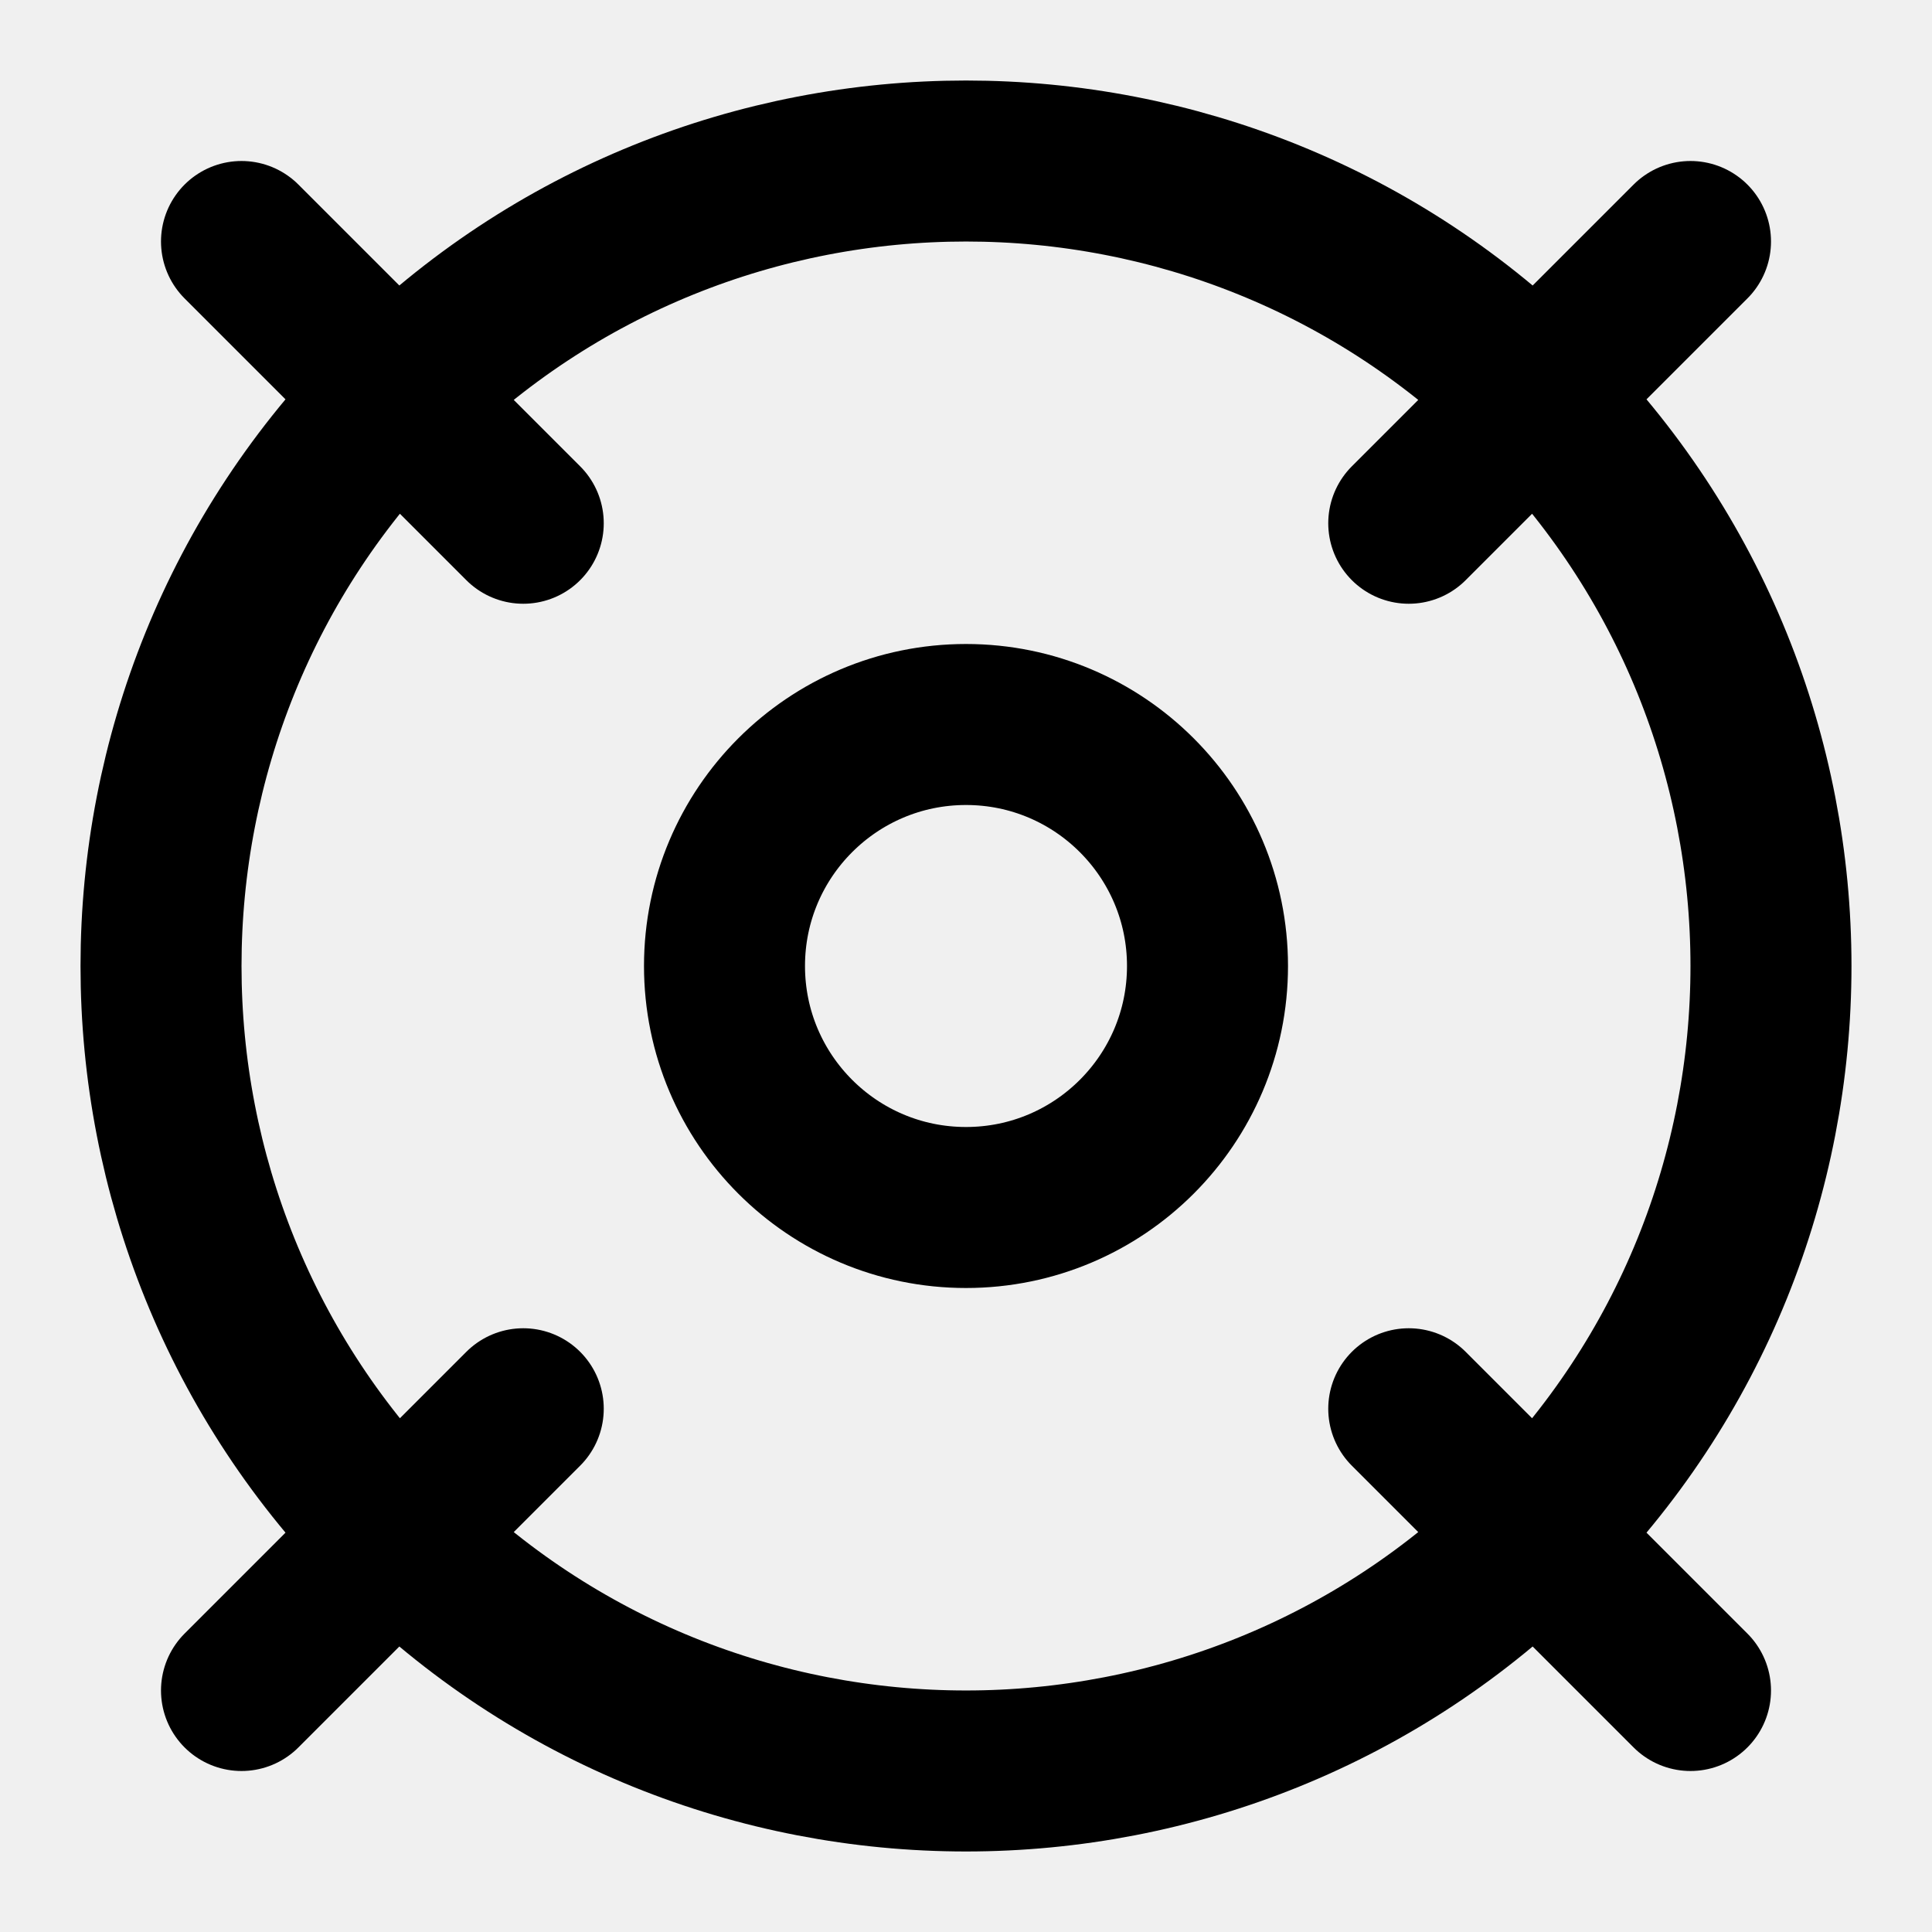
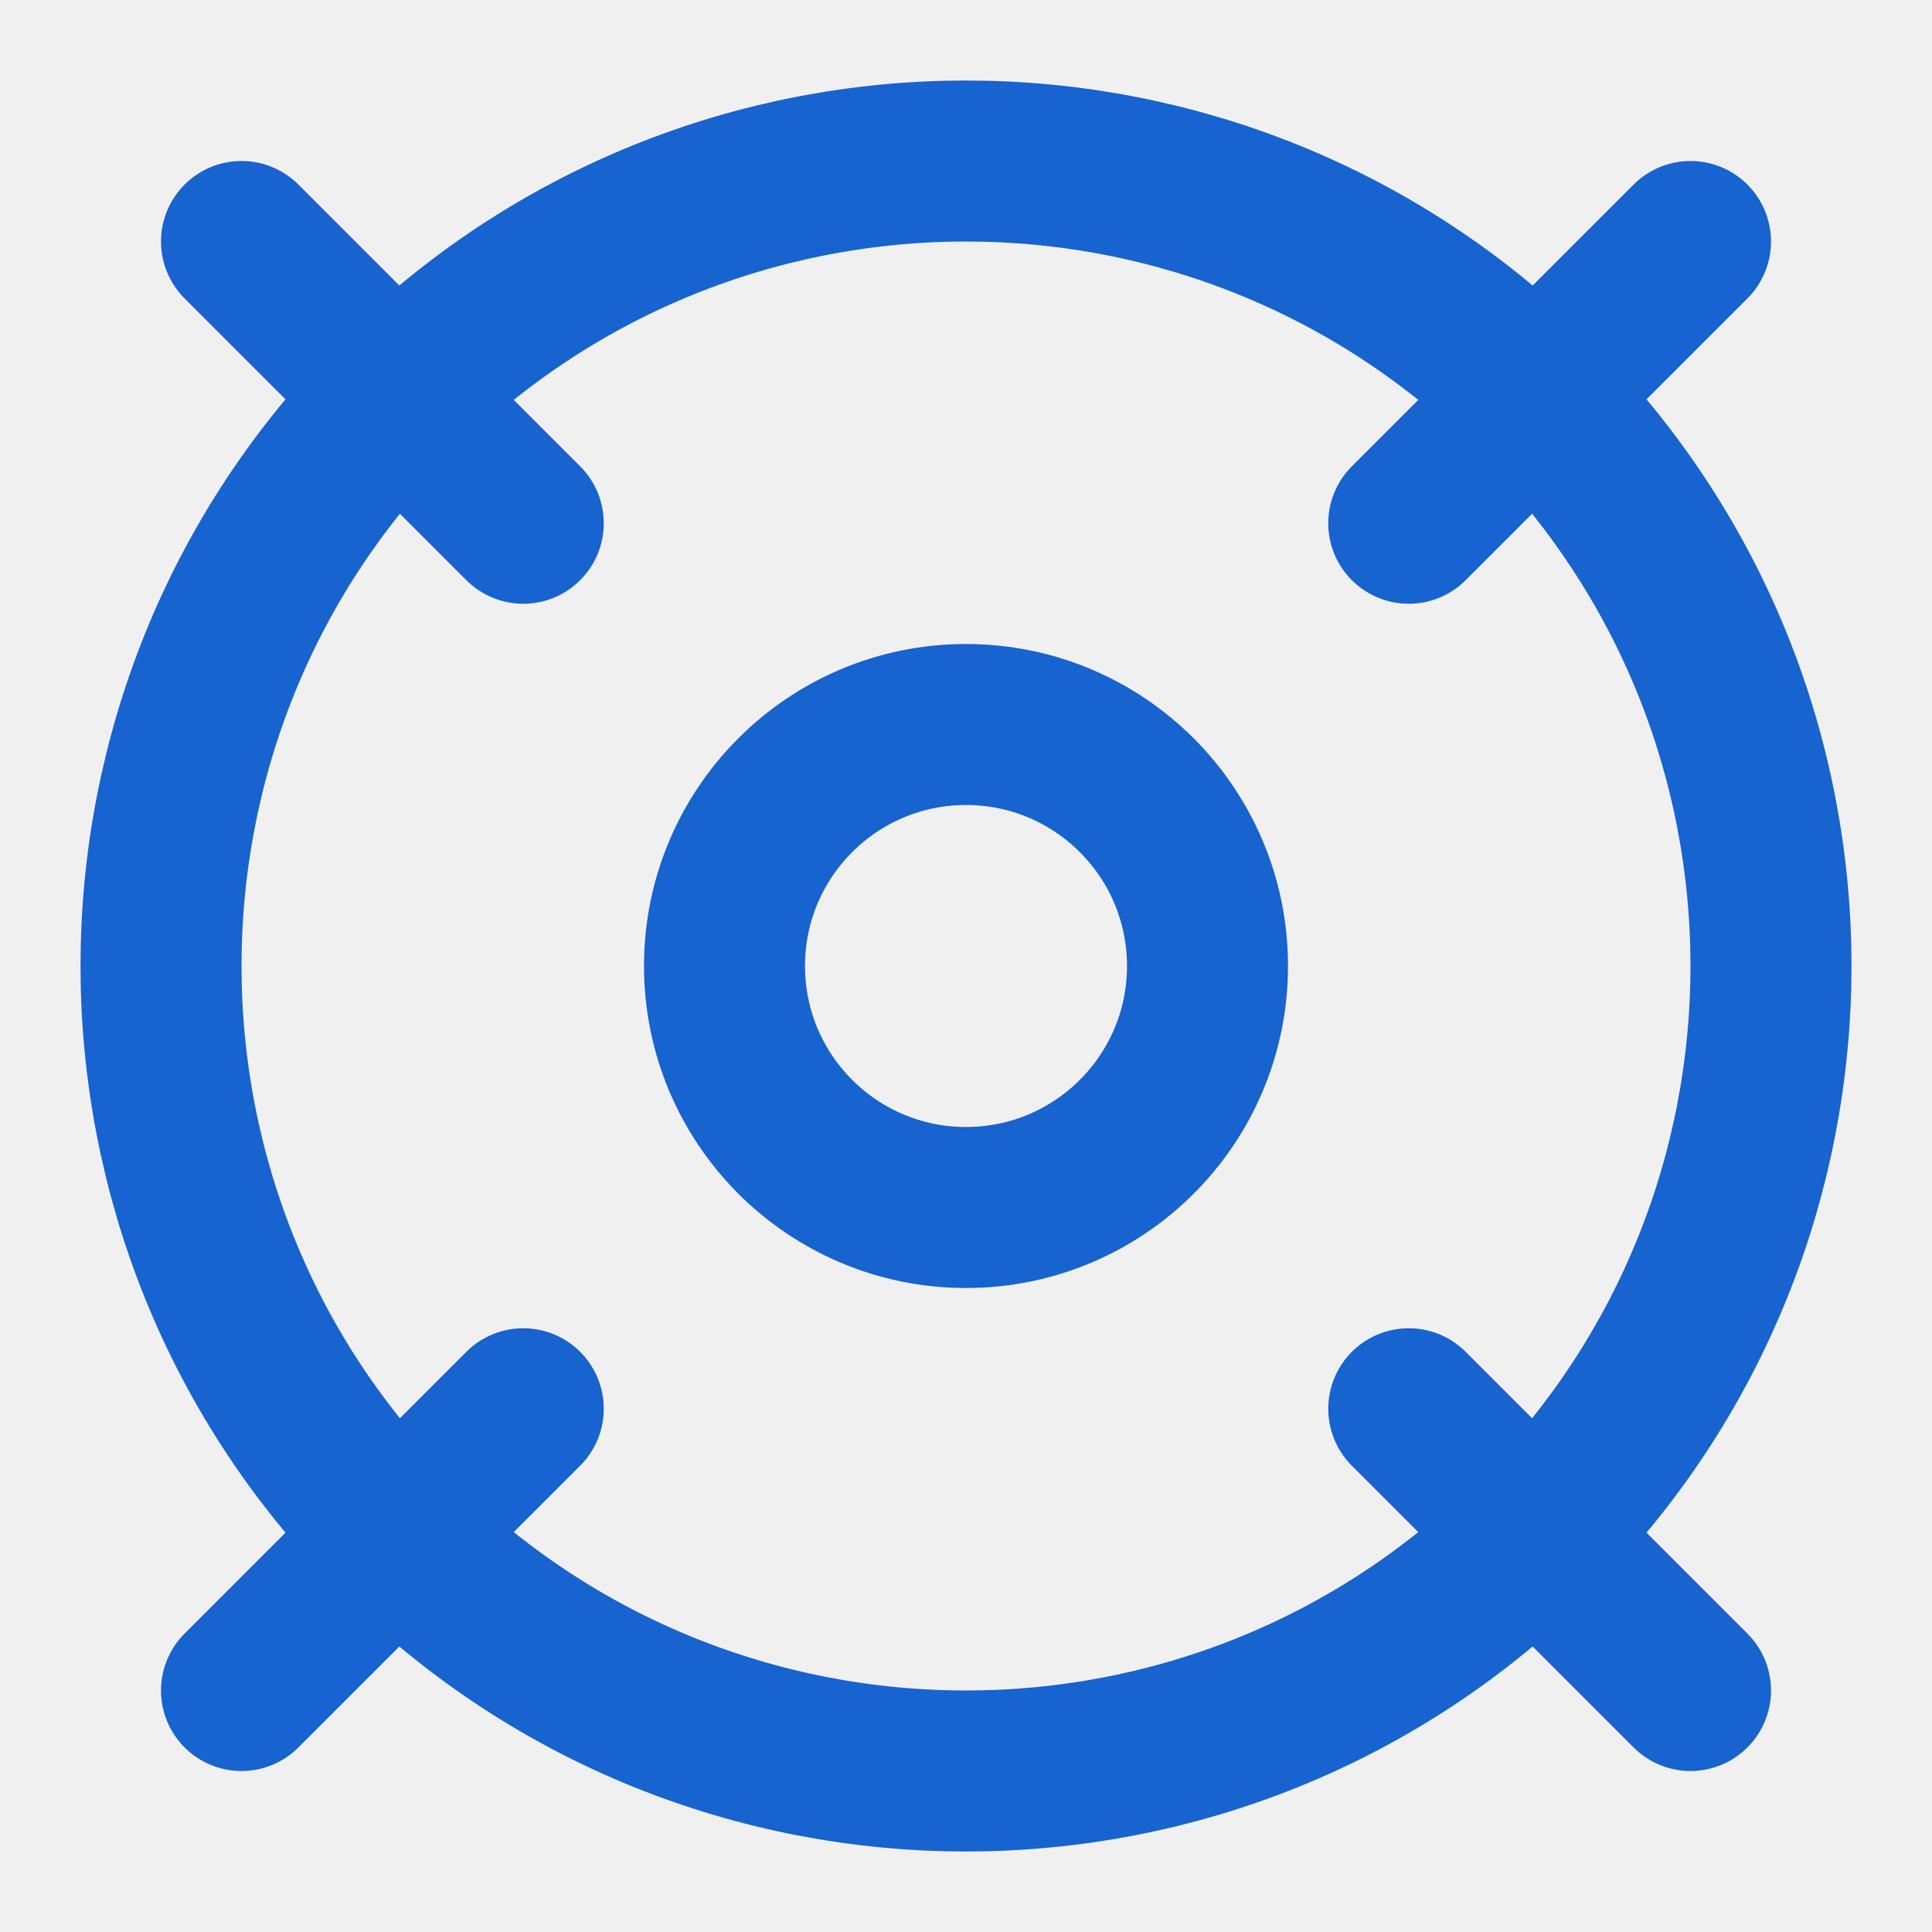
<svg xmlns="http://www.w3.org/2000/svg" fill="none" viewBox="0 0 24 24">
-   <g stroke="currentColor" stroke-linecap="round" stroke-width="2" clip-path="url(#crosshair-a)">
+   <g stroke="#1763cf" stroke-linecap="round" stroke-width="2" clip-path="url(#crosshair-a)">
    <path stroke-linejoin="round" d="M19.071 19.071c3.905-3.905 3.905-10.237 0-14.142-3.905-3.905-10.237-3.905-14.142 0-3.905 3.905-3.905 10.237 0 14.142 3.905 3.905 10.237 3.905 14.142 0M21 3l-3.5 3.5M6.5 17.5 3 21M6.5 6.5 3 3M21 21l-3.5-3.5" />
    <circle cx="12" cy="12" r="3" />
  </g>
  <defs>
    <clipPath id="crosshair-a">
      <path fill="#fff" d="M0 0h24v24H0z" />
    </clipPath>
  </defs>
</svg>
